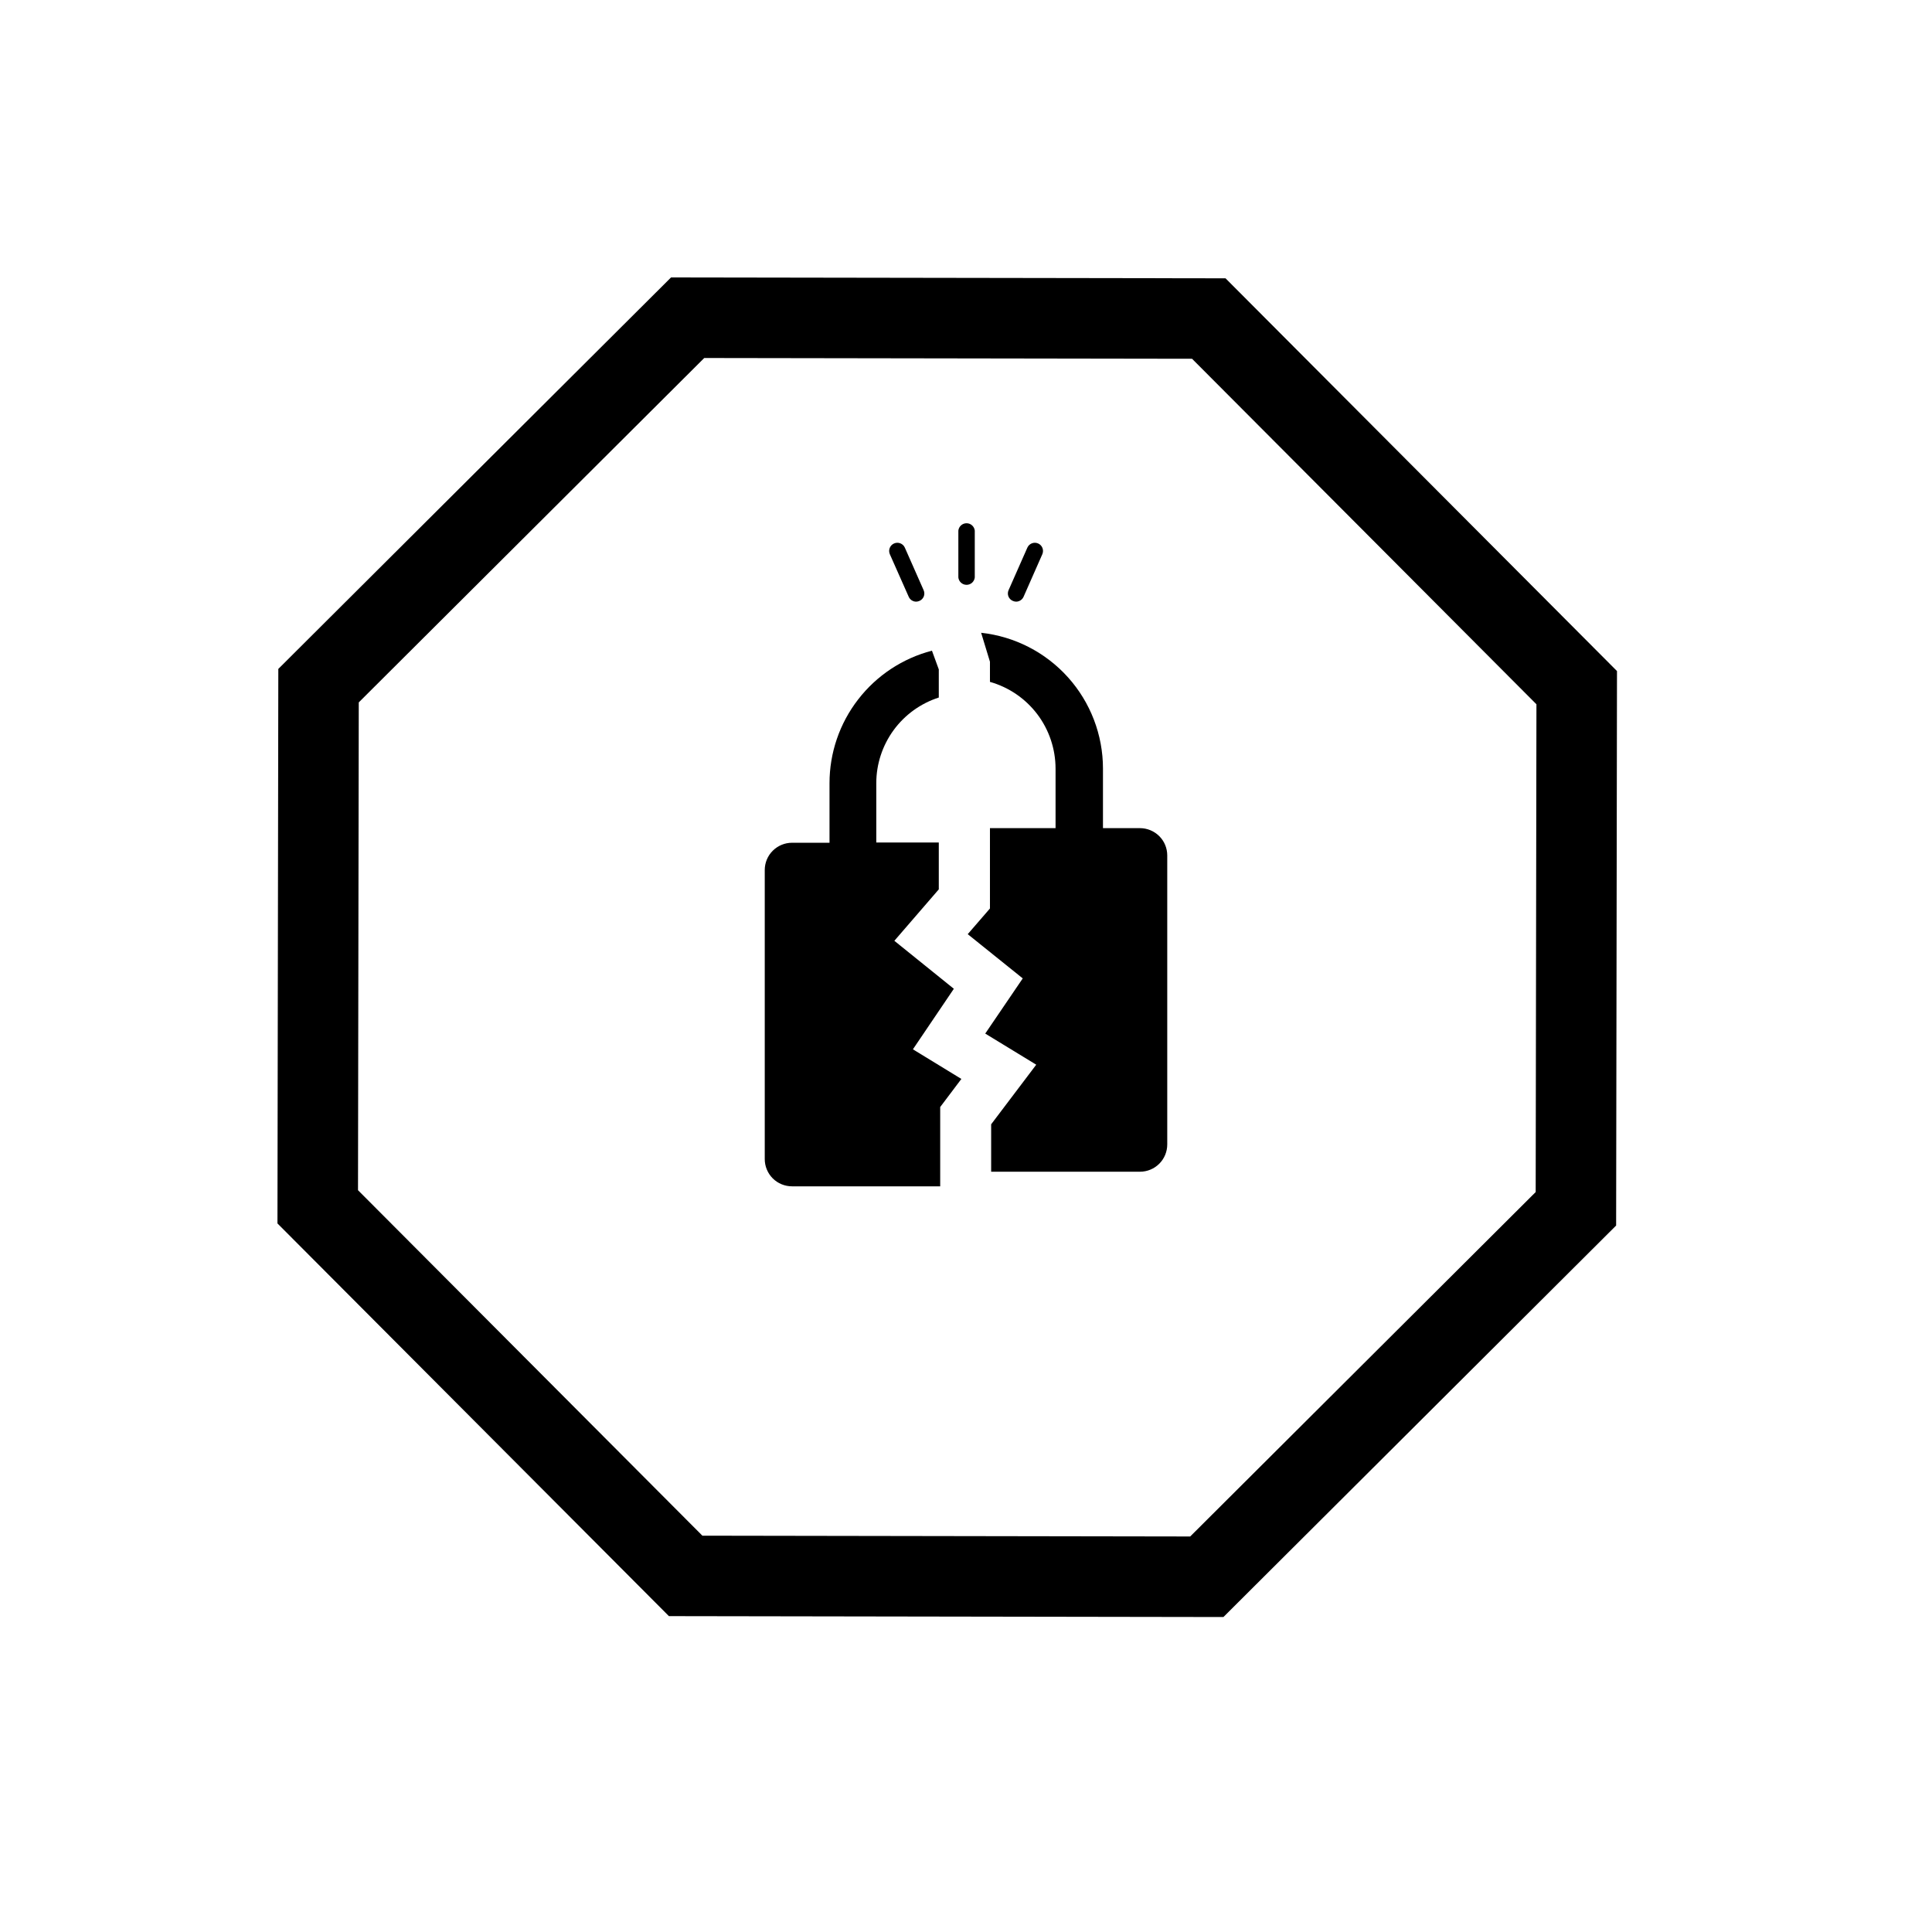
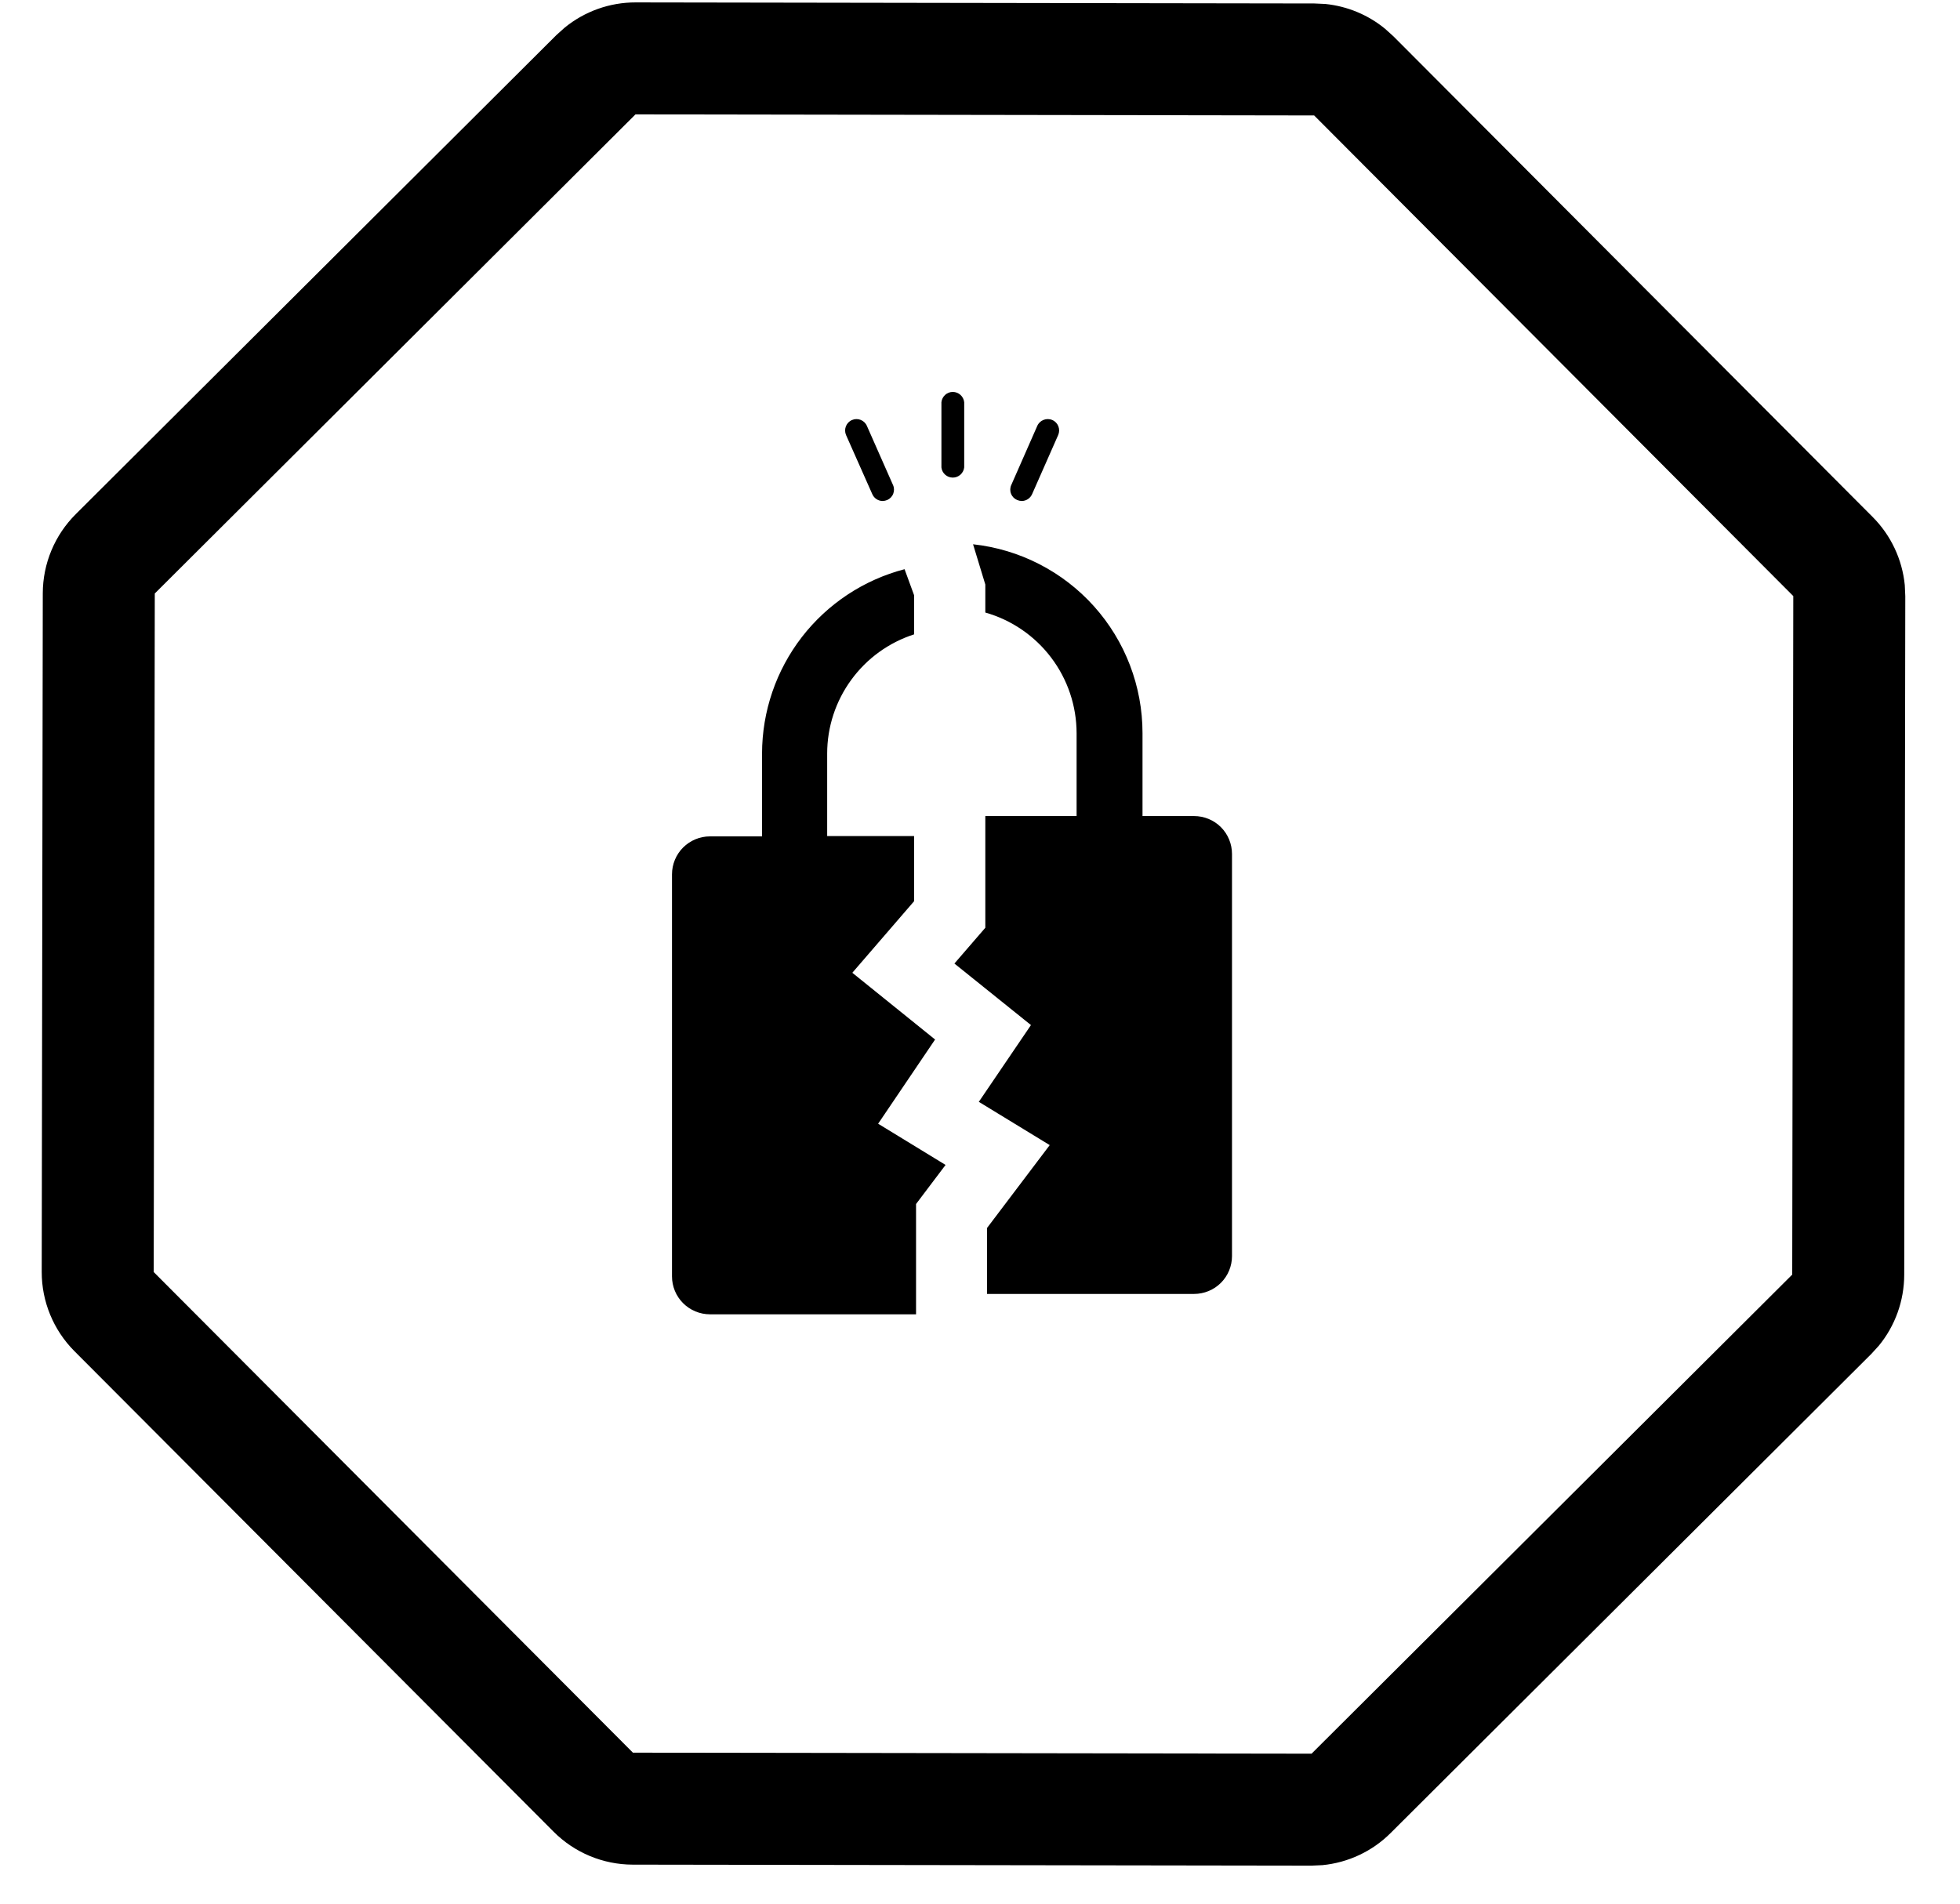
- <svg xmlns="http://www.w3.org/2000/svg" width="48" height="48" viewBox="0 0 48 48" fill="none">
-   <path d="M7.894 29.983L7.914 17.035L17.084 7.894L30.032 7.914L39.173 17.085L39.153 30.032L29.983 39.174L17.035 39.153L7.894 29.983Z" stroke="black" stroke-width="2" />
-   <path d="M23.698 24.566L22.22 23.374L23.324 22.096V20.932H21.771V19.458C21.771 18.985 21.922 18.524 22.201 18.141C22.48 17.759 22.873 17.475 23.324 17.33V16.631L23.154 16.166H23.154C22.425 16.356 21.78 16.782 21.32 17.378C20.859 17.973 20.609 18.705 20.609 19.458V20.938H19.678C19.498 20.938 19.326 21.01 19.198 21.137C19.071 21.264 19 21.436 19 21.616V28.796C19 28.976 19.071 29.148 19.198 29.276C19.326 29.403 19.498 29.474 19.678 29.474H23.359V27.504L23.885 26.806L22.681 26.07L23.698 24.566Z" fill="black" />
-   <path d="M28.322 20.575H27.403V19.095C27.403 18.258 27.093 17.451 26.535 16.829C25.976 16.206 25.207 15.812 24.376 15.721L24.595 16.44V16.941H24.595C25.064 17.074 25.477 17.356 25.771 17.744C26.065 18.133 26.224 18.607 26.225 19.095V20.575H24.595V22.571L24.043 23.209L25.41 24.308L24.478 25.679L25.745 26.452L24.625 27.933V29.111H28.322C28.502 29.111 28.674 29.04 28.802 28.912C28.929 28.785 29 28.613 29 28.433V21.253C29 21.073 28.929 20.901 28.802 20.774C28.674 20.647 28.502 20.575 28.322 20.575L28.322 20.575Z" fill="black" />
-   <path d="M24.218 14.347V13.183C24.206 13.079 24.119 13 24.014 13C23.909 13 23.821 13.079 23.81 13.183V14.347C23.821 14.451 23.909 14.53 24.014 14.53C24.119 14.53 24.206 14.451 24.218 14.347Z" fill="black" />
-   <path d="M22.576 14.825C22.608 14.899 22.681 14.948 22.762 14.948C22.791 14.947 22.818 14.941 22.844 14.929C22.894 14.908 22.932 14.867 22.952 14.817C22.971 14.767 22.969 14.711 22.947 14.662L22.481 13.607C22.436 13.504 22.316 13.457 22.213 13.502C22.11 13.547 22.063 13.667 22.108 13.77L22.576 14.825Z" fill="black" />
-   <path d="M25.163 14.929C25.189 14.941 25.216 14.947 25.244 14.948C25.326 14.948 25.399 14.899 25.431 14.825L25.896 13.77V13.77C25.941 13.667 25.895 13.547 25.792 13.502C25.689 13.457 25.569 13.504 25.524 13.607L25.058 14.662C25.036 14.711 25.034 14.767 25.054 14.818C25.074 14.868 25.113 14.908 25.163 14.929Z" fill="black" />
+ <svg xmlns="http://www.w3.org/2000/svg" width="35" height="34" viewBox="0 0 35 34" fill="none">
+   <path d="M23.47 0.062L23.668 0.071C24.06 0.111 24.433 0.266 24.737 0.517L24.884 0.65L33.44 9.233C33.768 9.562 33.969 9.993 34.014 10.45L34.023 10.648L34.004 22.768C34.003 23.232 33.842 23.68 33.55 24.035L33.416 24.182L24.833 32.738C24.505 33.066 24.074 33.267 23.616 33.312L23.418 33.321L11.299 33.303C10.768 33.302 10.259 33.09 9.885 32.714L1.328 24.131C0.954 23.755 0.744 23.246 0.745 22.716L0.764 10.597C0.765 10.066 0.977 9.557 1.353 9.183L9.936 0.626L10.083 0.494C10.439 0.203 10.887 0.042 11.351 0.043L23.47 0.062ZM2.764 10.6L2.745 22.719L11.302 31.303L23.421 31.321L32.004 22.765L32.023 10.646L23.467 2.062L11.348 2.043L2.764 10.6ZM16.323 10.631V11.33C15.873 11.475 15.48 11.759 15.201 12.142C14.922 12.524 14.771 12.985 14.771 13.458V14.932H16.323V16.096L15.22 17.374L16.698 18.566L15.681 20.07L16.885 20.806L16.358 21.504V23.474H12.678C12.498 23.474 12.325 23.402 12.198 23.275C12.071 23.148 12 22.976 12 22.797V15.616C12 15.437 12.071 15.264 12.198 15.137C12.325 15.01 12.498 14.938 12.678 14.938H13.608V13.458C13.609 12.705 13.859 11.974 14.319 11.378C14.78 10.782 15.425 10.356 16.153 10.166L16.323 10.631ZM17.376 9.721C18.207 9.811 18.977 10.206 19.535 10.828C20.094 11.451 20.402 12.258 20.402 13.095V14.575H21.322C21.502 14.575 21.675 14.646 21.802 14.773C21.929 14.9 22 15.073 22 15.253V22.434C22 22.613 21.929 22.785 21.802 22.912C21.675 23.039 21.502 23.11 21.322 23.11H17.625V21.933L18.745 20.452L17.479 19.679L18.41 18.308L17.043 17.209L17.595 16.57V14.575H19.225V13.095C19.224 12.607 19.065 12.133 18.77 11.744C18.476 11.356 18.064 11.073 17.595 10.94V10.44L17.376 9.721ZM15.213 7.502C15.316 7.457 15.435 7.504 15.48 7.606L15.946 8.661C15.969 8.71 15.97 8.767 15.951 8.817C15.932 8.868 15.893 8.908 15.844 8.93C15.818 8.941 15.791 8.947 15.763 8.948C15.681 8.948 15.608 8.899 15.576 8.824L15.108 7.77C15.064 7.667 15.11 7.547 15.213 7.502ZM18.523 7.606C18.568 7.504 18.689 7.457 18.792 7.502C18.895 7.547 18.941 7.667 18.896 7.77L18.431 8.824C18.399 8.899 18.325 8.948 18.244 8.948C18.216 8.947 18.189 8.941 18.163 8.93C18.113 8.909 18.073 8.868 18.054 8.817C18.034 8.767 18.036 8.71 18.059 8.661L18.523 7.606ZM17.014 7C17.118 7 17.207 7.079 17.218 7.184V8.348C17.206 8.452 17.118 8.53 17.014 8.53C16.909 8.53 16.822 8.451 16.811 8.348V7.184C16.822 7.08 16.909 7 17.014 7Z" fill="black" />
</svg>
